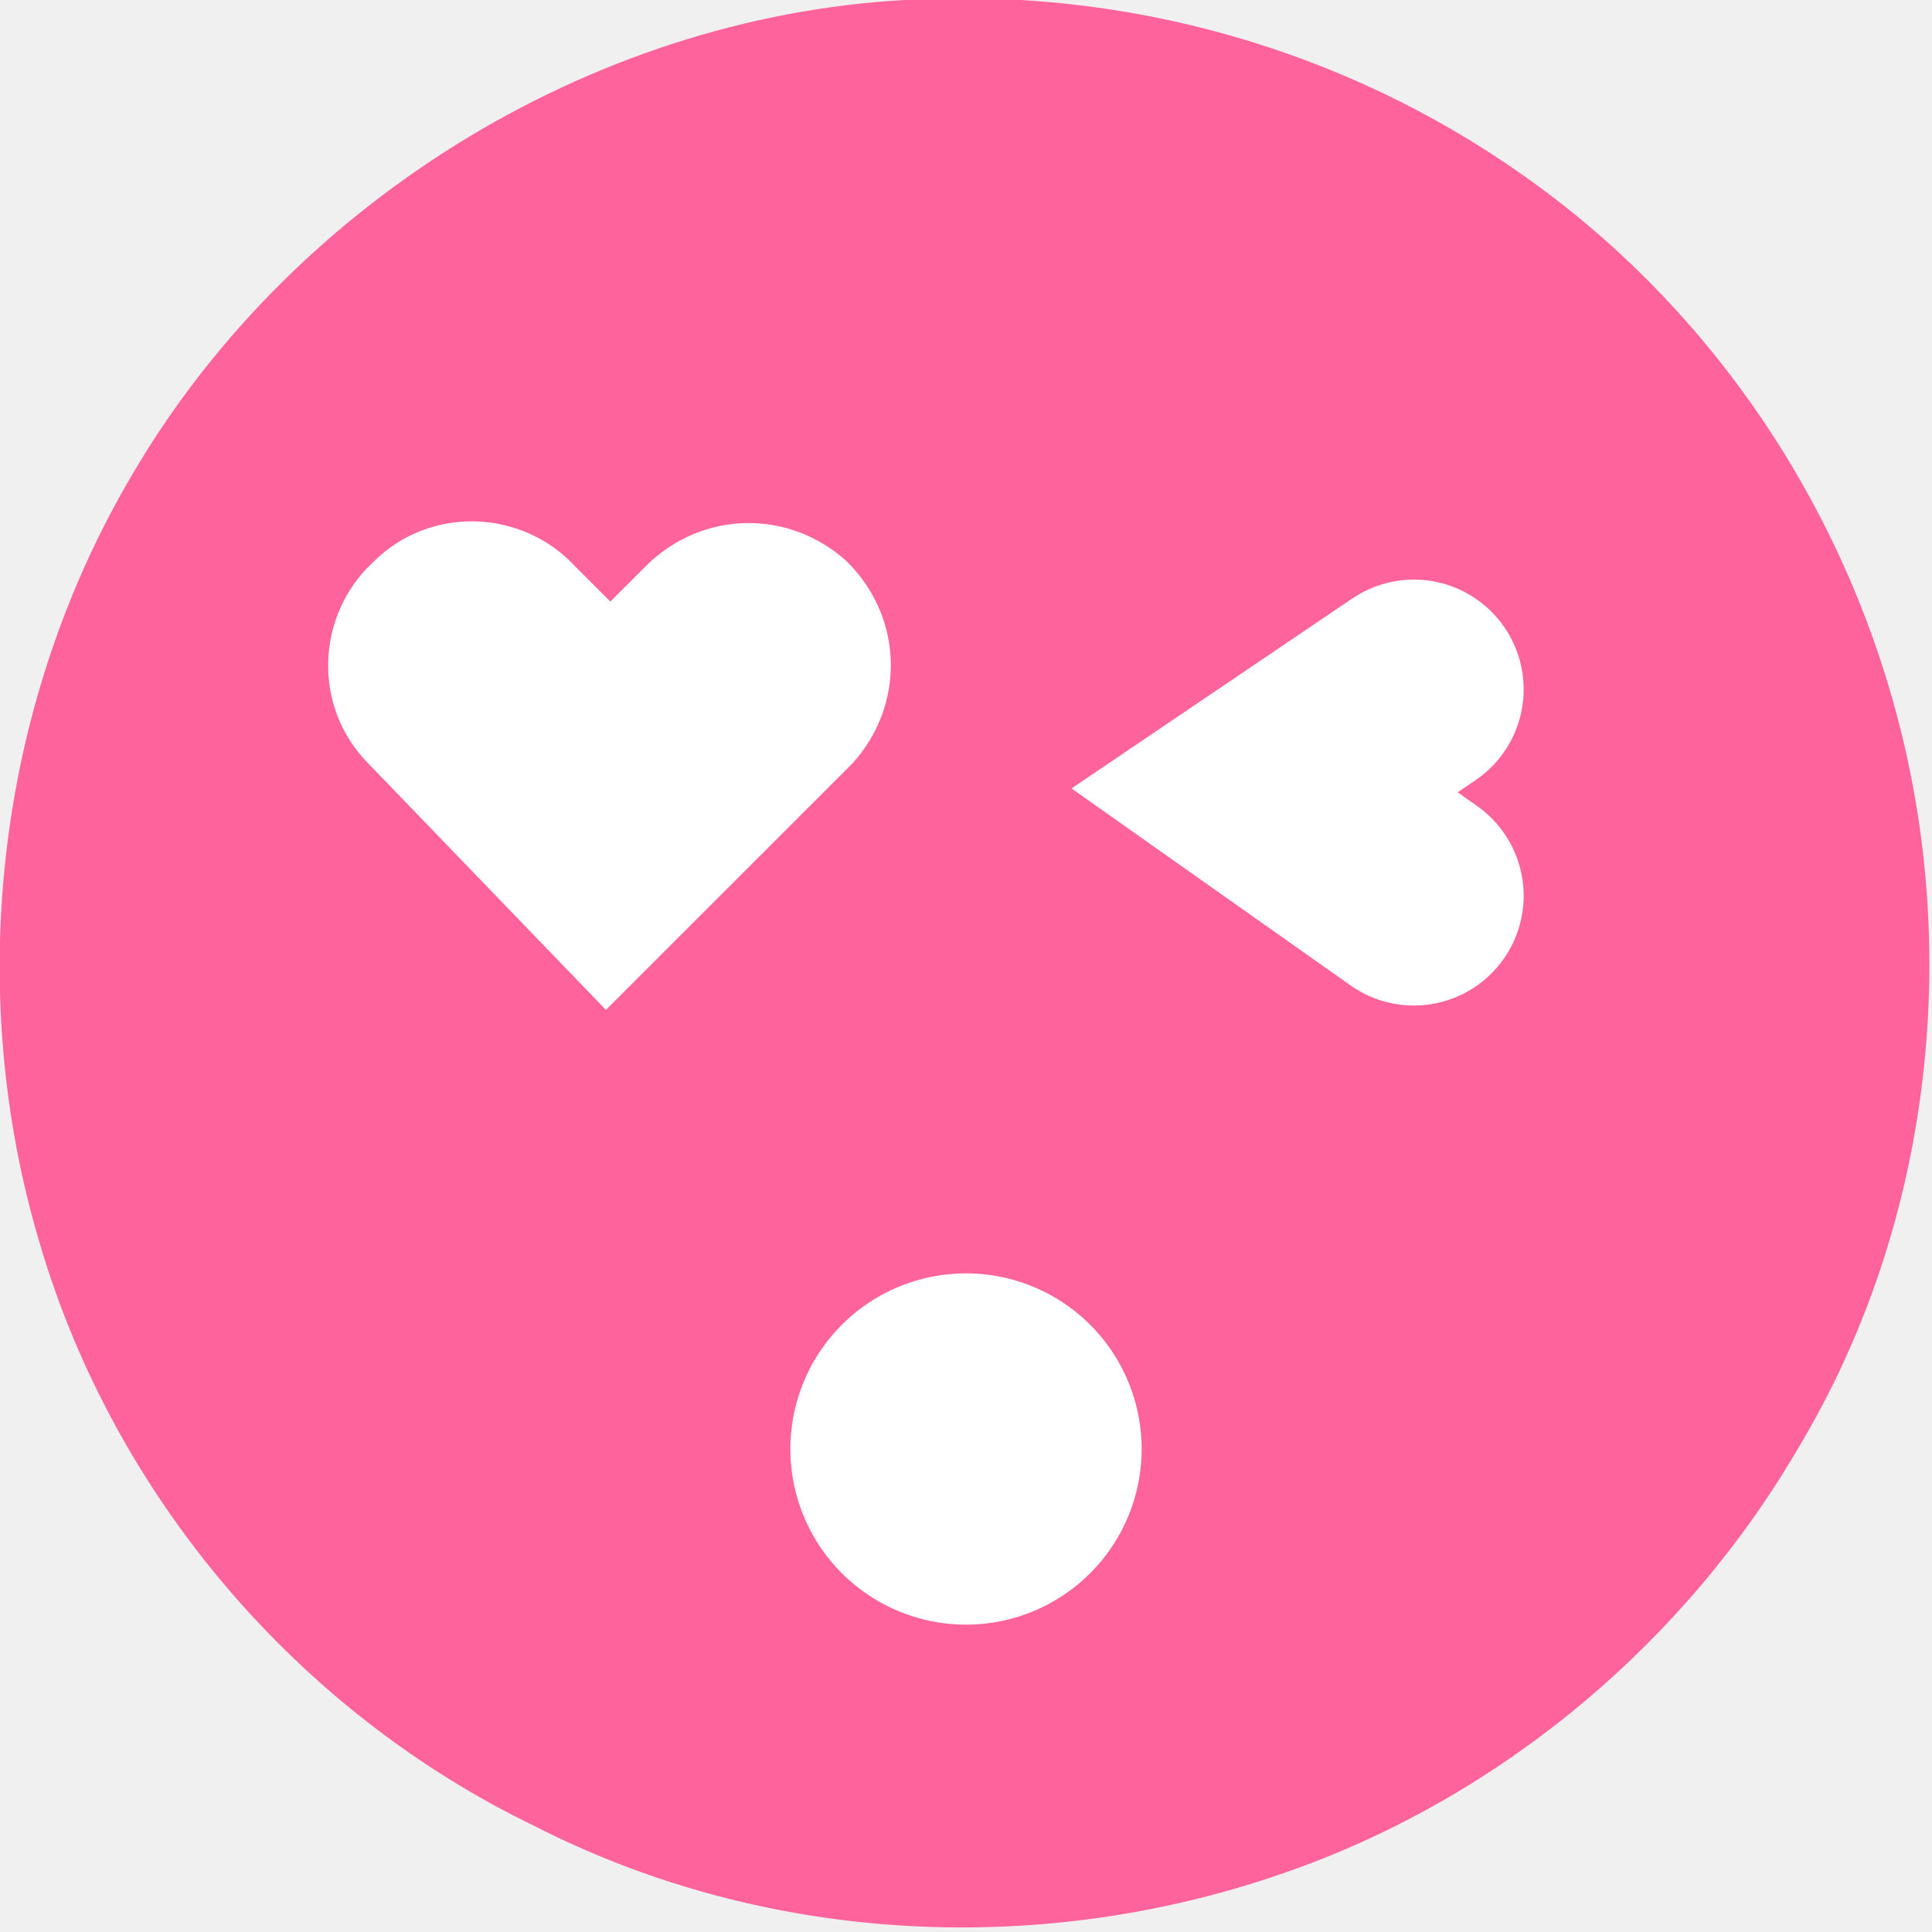
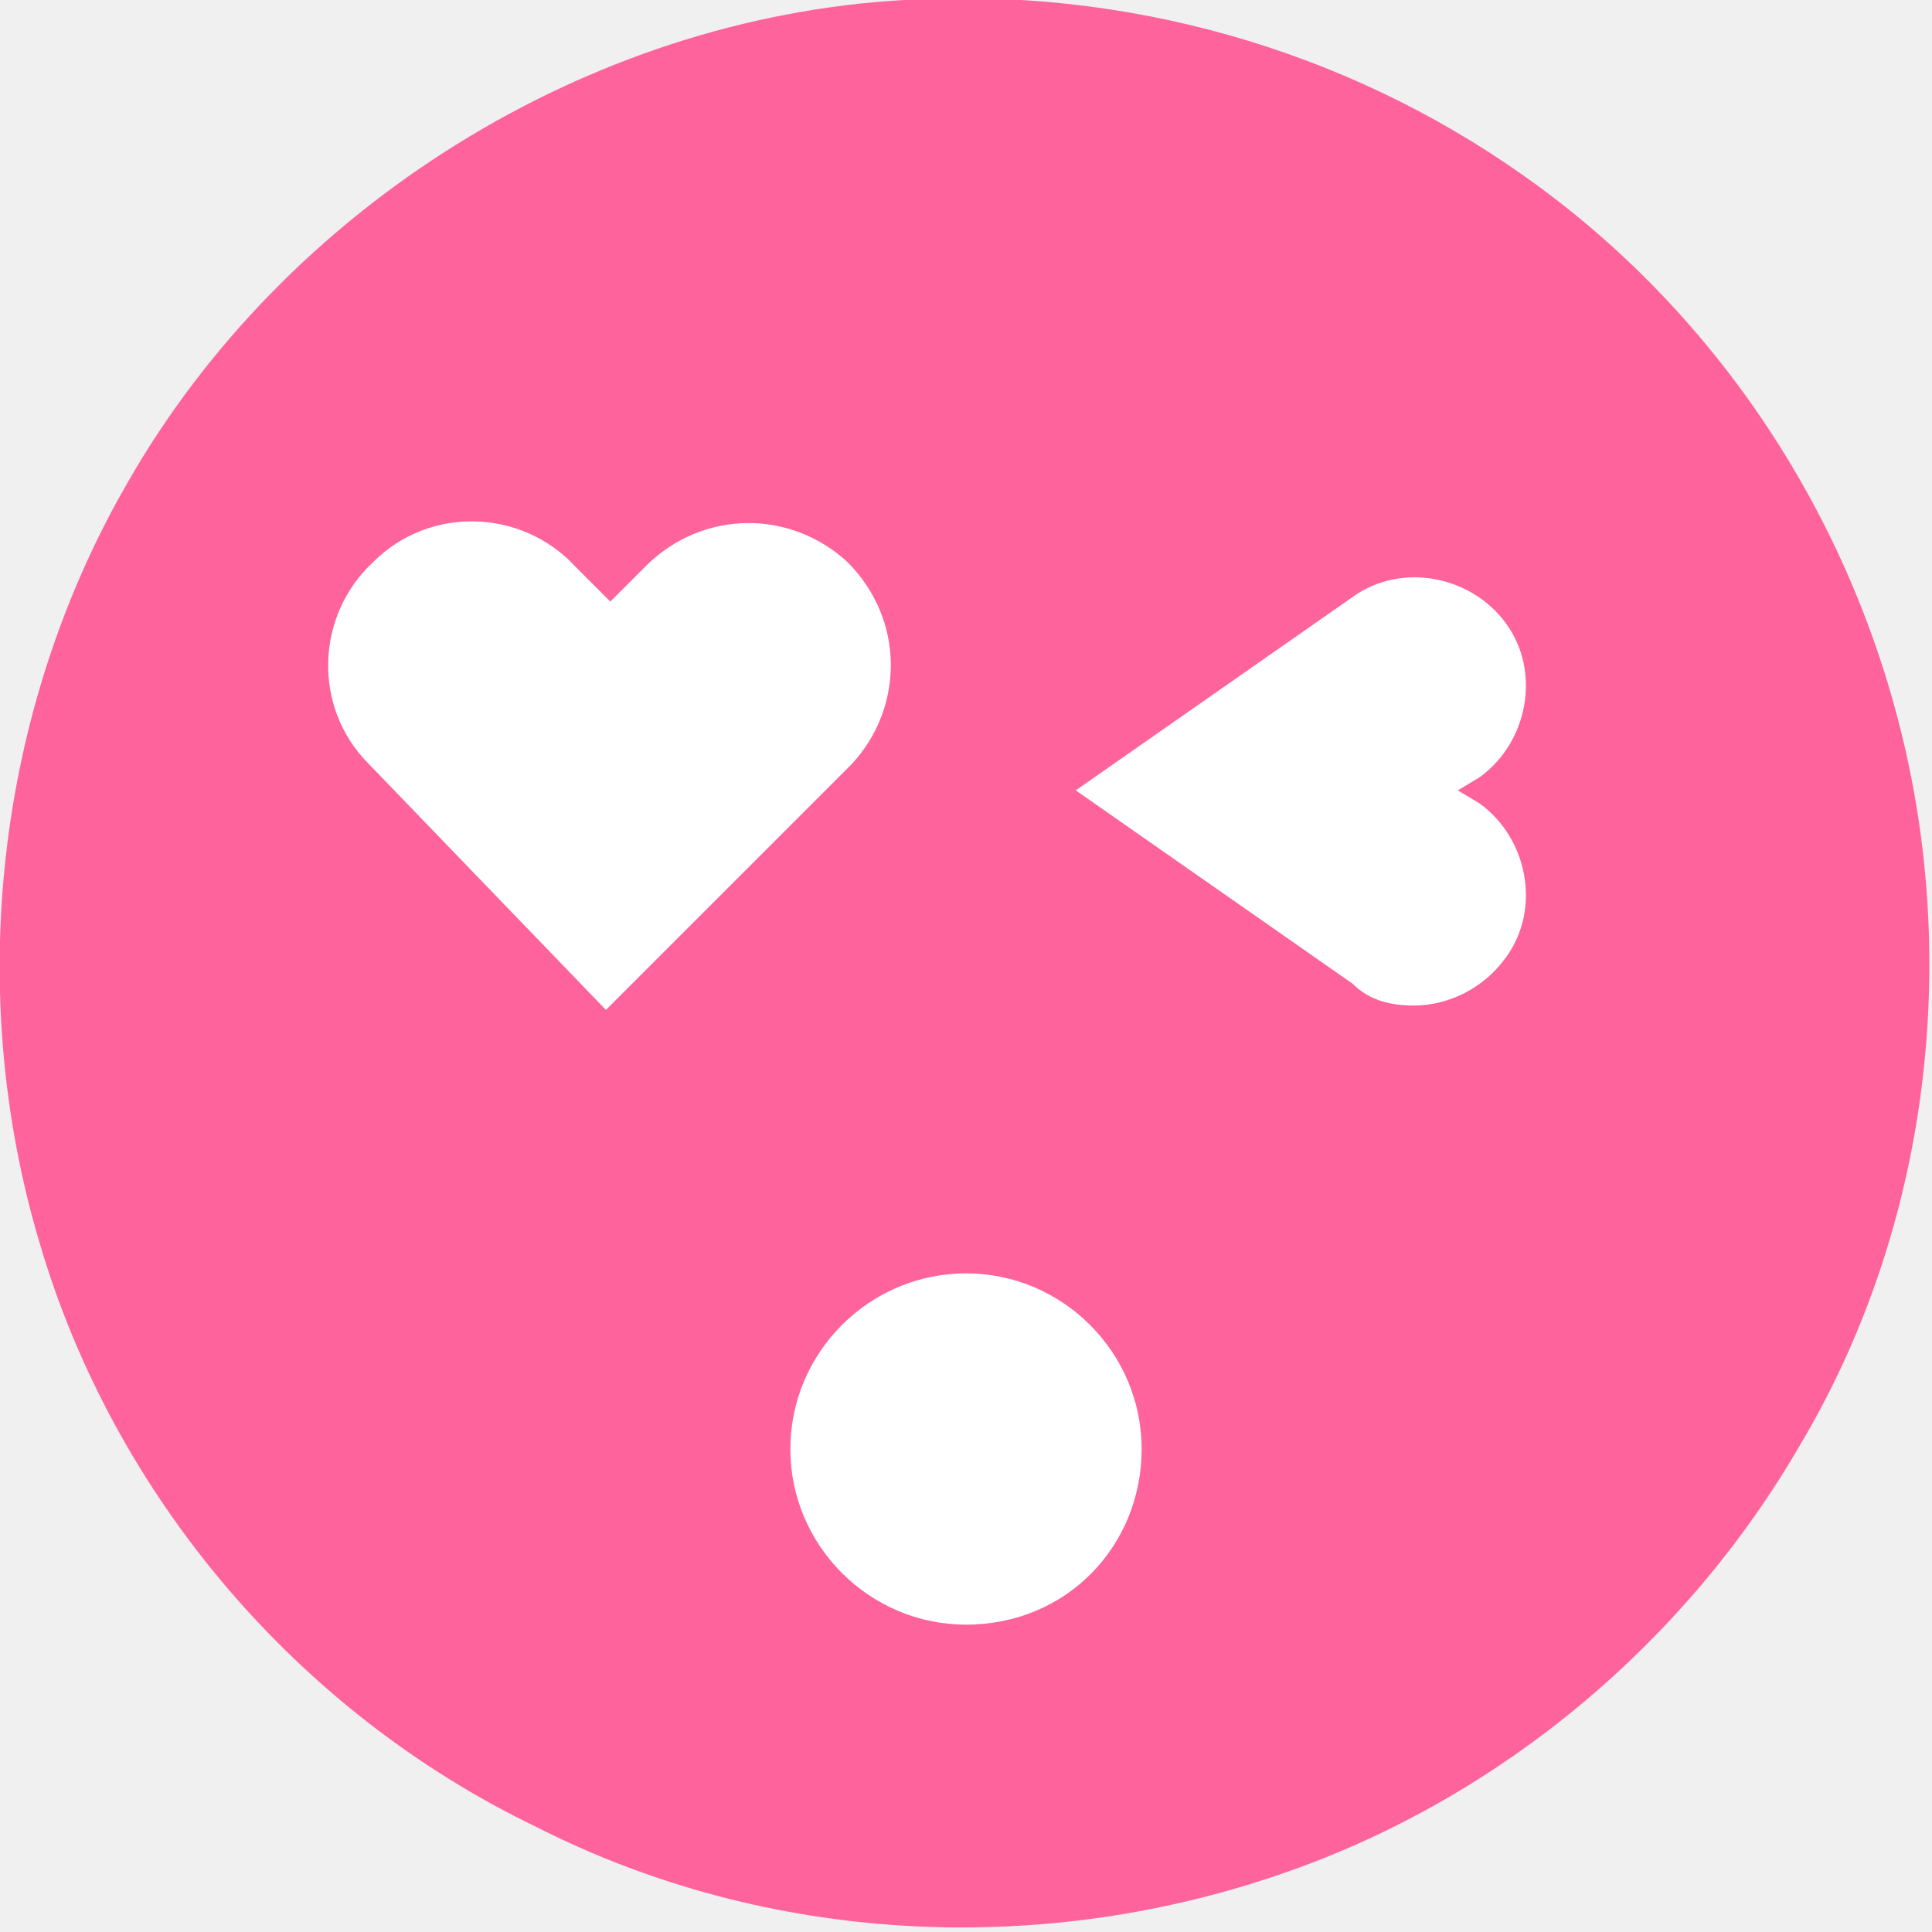
<svg xmlns="http://www.w3.org/2000/svg" version="1.1" id="Isolation_Mode" x="0px" y="0px" viewBox="0 0 44 44" style="enable-background:new 0 0 44 44;" xml:space="preserve">
  <style type="text/css">
	.st0{fill:#FF639B;}
- 	.st1{fill:none;stroke:#FFFFFF;stroke-width:5;stroke-linecap:round;stroke-miterlimit:10;}
- 	.st2{fill:#FFFFFF;}
- 	.st3{fill:none;stroke:#FFFFFF;stroke-width:8;stroke-linecap:round;stroke-miterlimit:10;}
+ 	.st1{fill:#FFFFFF;}
</style>
  <g>
    <g>
-       <path class="st0" d="M20.6,0c5-0.3,10,1.1,14.1,4c4.4,3.1,7.5,7.8,8.7,13.1c1.2,5.3,0.4,11.1-2.4,15.8c-2.6,4.5-6.8,8-11.6,9.7    c-5.6,2-11.9,1.7-17.2-1C6.8,39,2.6,34.1,0.9,28.3c-1.7-5.7-1-12.1,2-17.3C6.5,4.7,13.4,0.4,20.6,0z" />
+       <g>
+         <path class="st0" d="M20.6,0c5-0.3,10,1.1,14.1,4c4.4,3.1,7.5,7.8,8.7,13.1c1.2,5.3,0.4,11.1-2.4,15.8c-2.6,4.5-6.8,8-11.6,9.7     c-5.6,2-11.9,1.7-17.2-1C6.8,39,2.6,34.1,0.9,28.3c-1.7-5.7-1-12.1,2-17.3C6.5,4.7,13.4,0.4,20.6,0z" />
+       </g>
    </g>
  </g>
-   <polyline class="st1" points="32.2,20.4 28.8,18 32.2,15.7 " />
  <g>
-     <path class="st2" d="M13.8,23l-5.4-5.6c-1.3-1.3-1.2-3.4,0.1-4.6c1.3-1.3,3.4-1.2,4.6,0.1l0.8,0.8l0.8-0.8c1.3-1.3,3.3-1.3,4.6-0.1   c1.3,1.3,1.3,3.3,0.1,4.6L13.8,23z" />
+     <path class="st1" d="M32.2,22.9c-0.5,0-1-0.1-1.4-0.5L24.5,18l6.3-4.4c1.1-0.8,2.7-0.5,3.5,0.6s0.5,2.7-0.6,3.5L33.2,18l0.5,0.3   c1.1,0.8,1.4,2.4,0.6,3.5C33.8,22.5,33,22.9,32.2,22.9z" />
  </g>
-   <polyline class="st3" points="22,33 22,33 22,33 " />
+   <g>
+     <g>
+       <path class="st1" d="M13.8,23l-5.4-5.6c-1.3-1.3-1.2-3.4,0.1-4.6c1.3-1.3,3.4-1.2,4.6,0.1l0.8,0.8l0.8-0.8    c1.3-1.3,3.3-1.3,4.6-0.1c1.3,1.3,1.3,3.3,0.1,4.6L13.8,23z" />
+     </g>
+   </g>
+   <g>
+     <path class="st1" d="M22,37c-2.2,0-4-1.8-4-4s1.8-4,4-4h0c2.2,0,4,1.8,4,4S24.3,37,22,37z" />
+   </g>
</svg>
